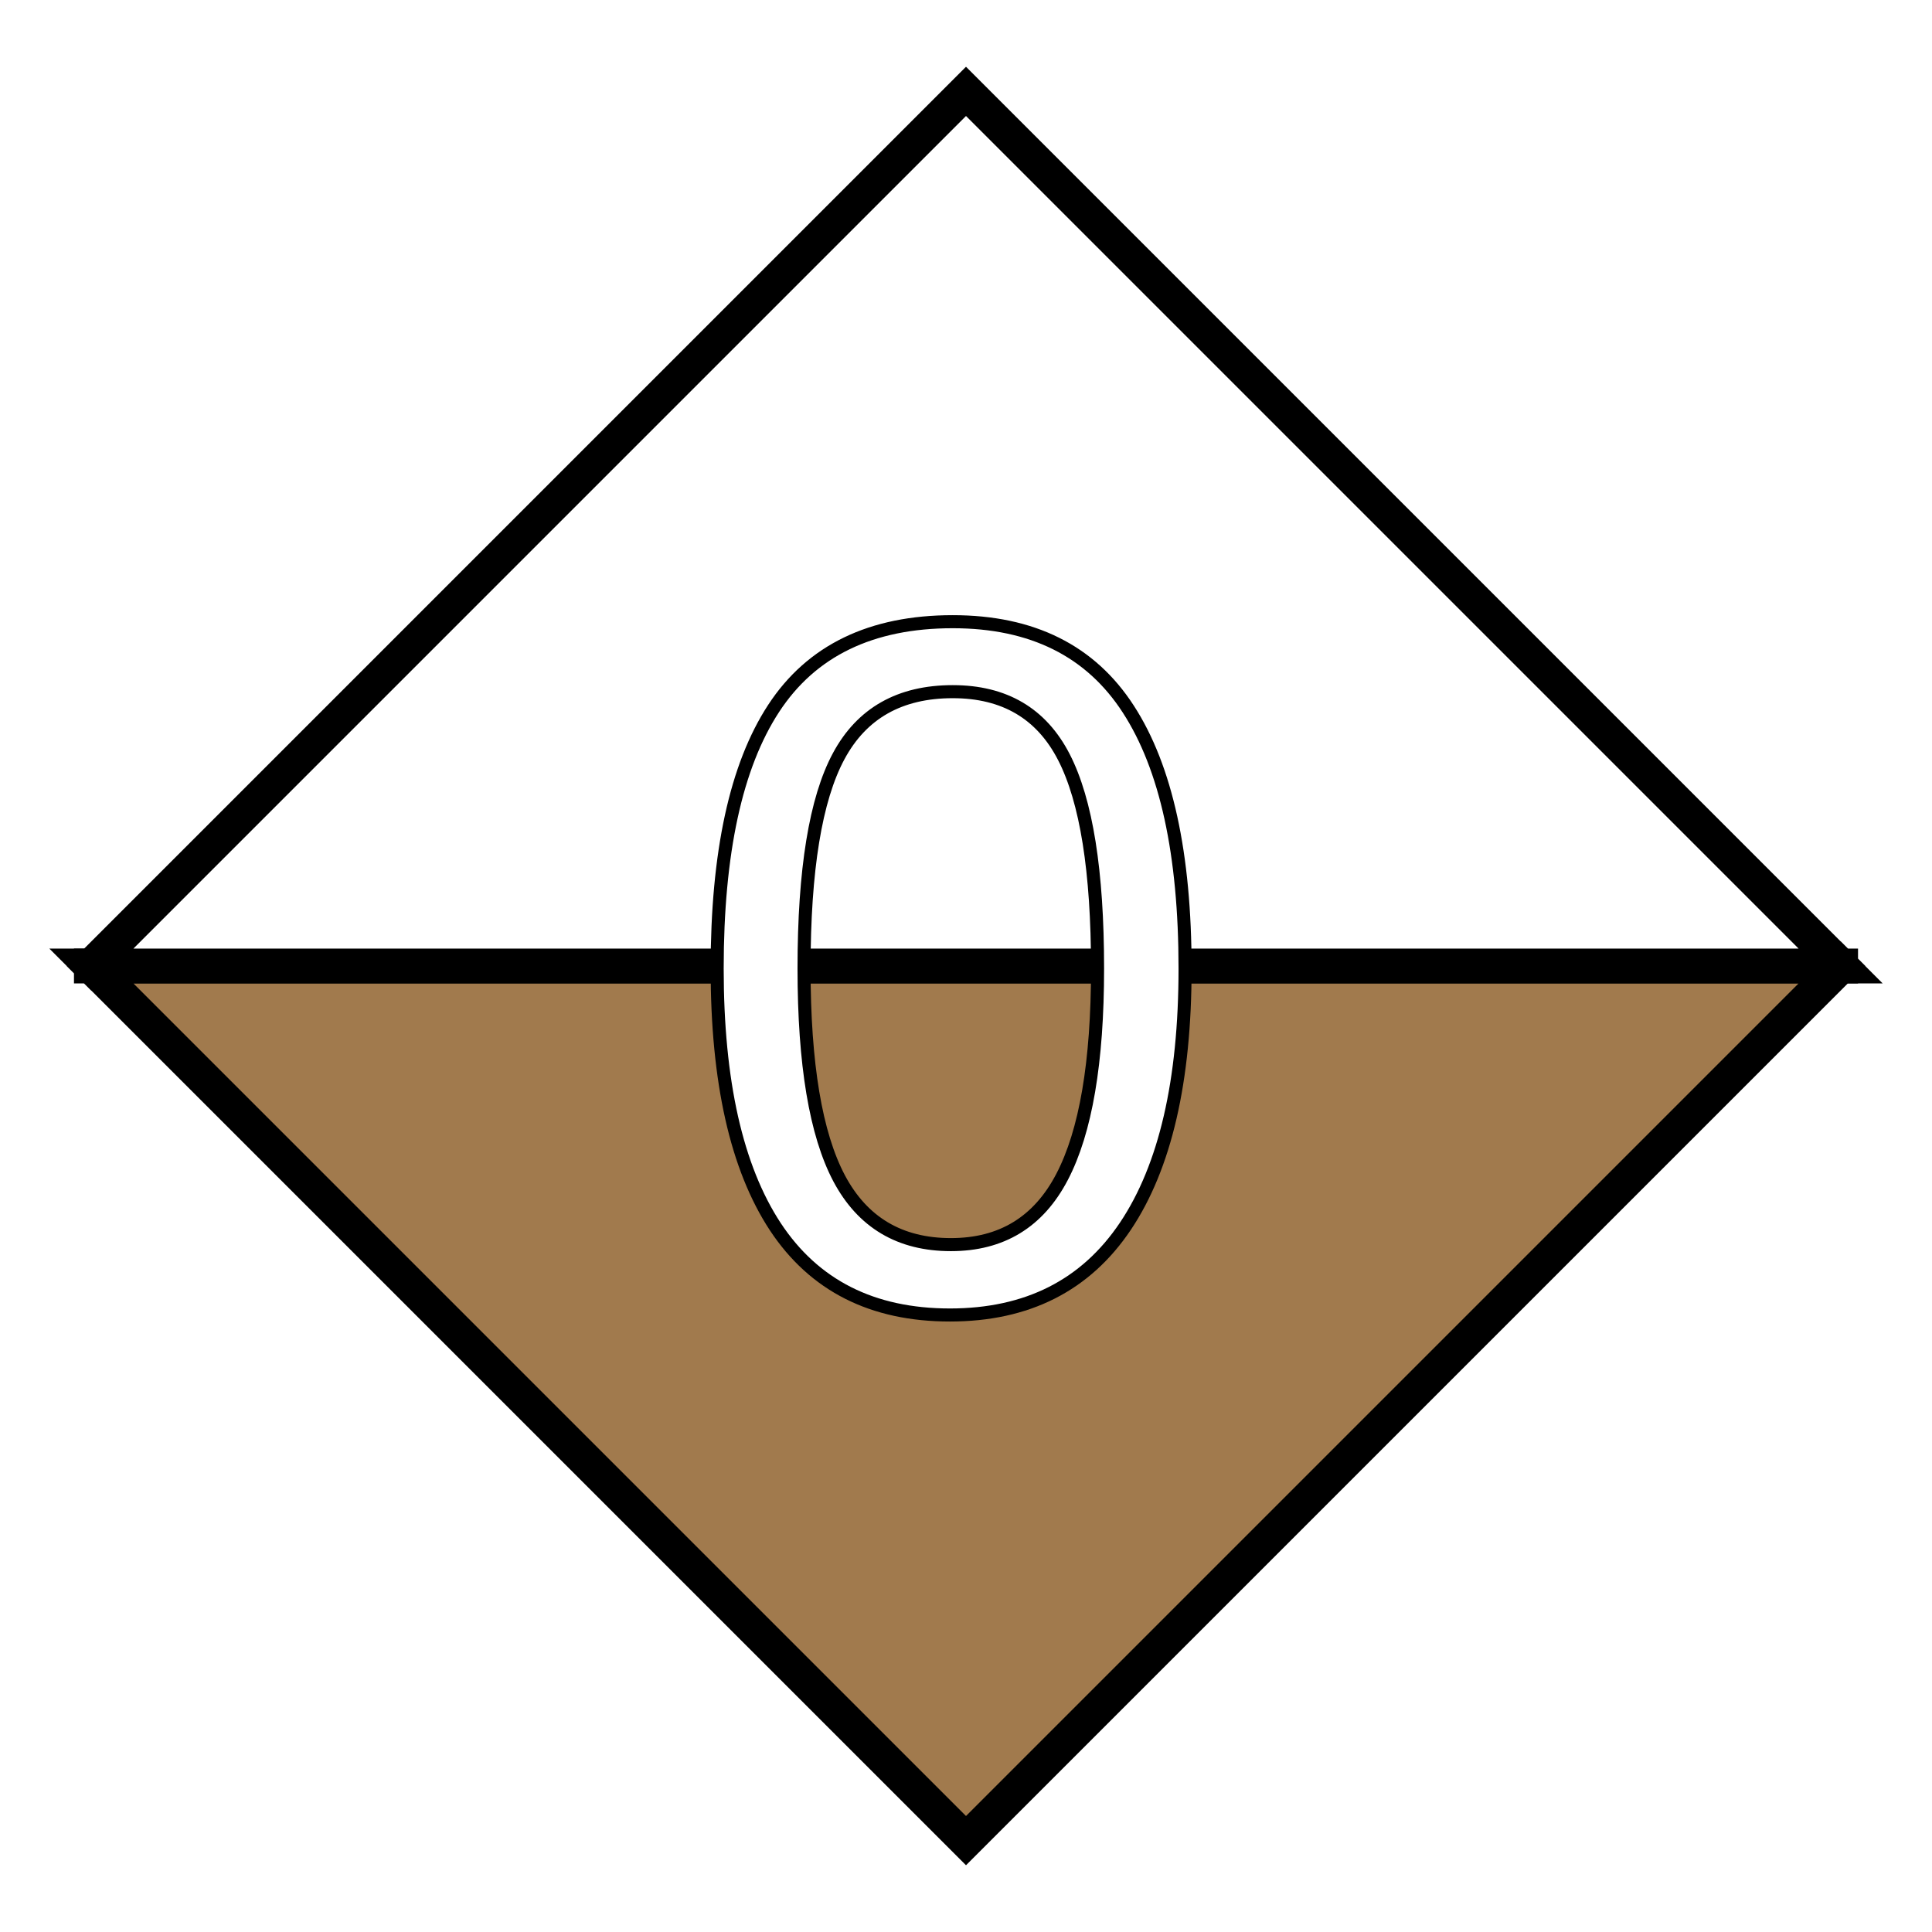
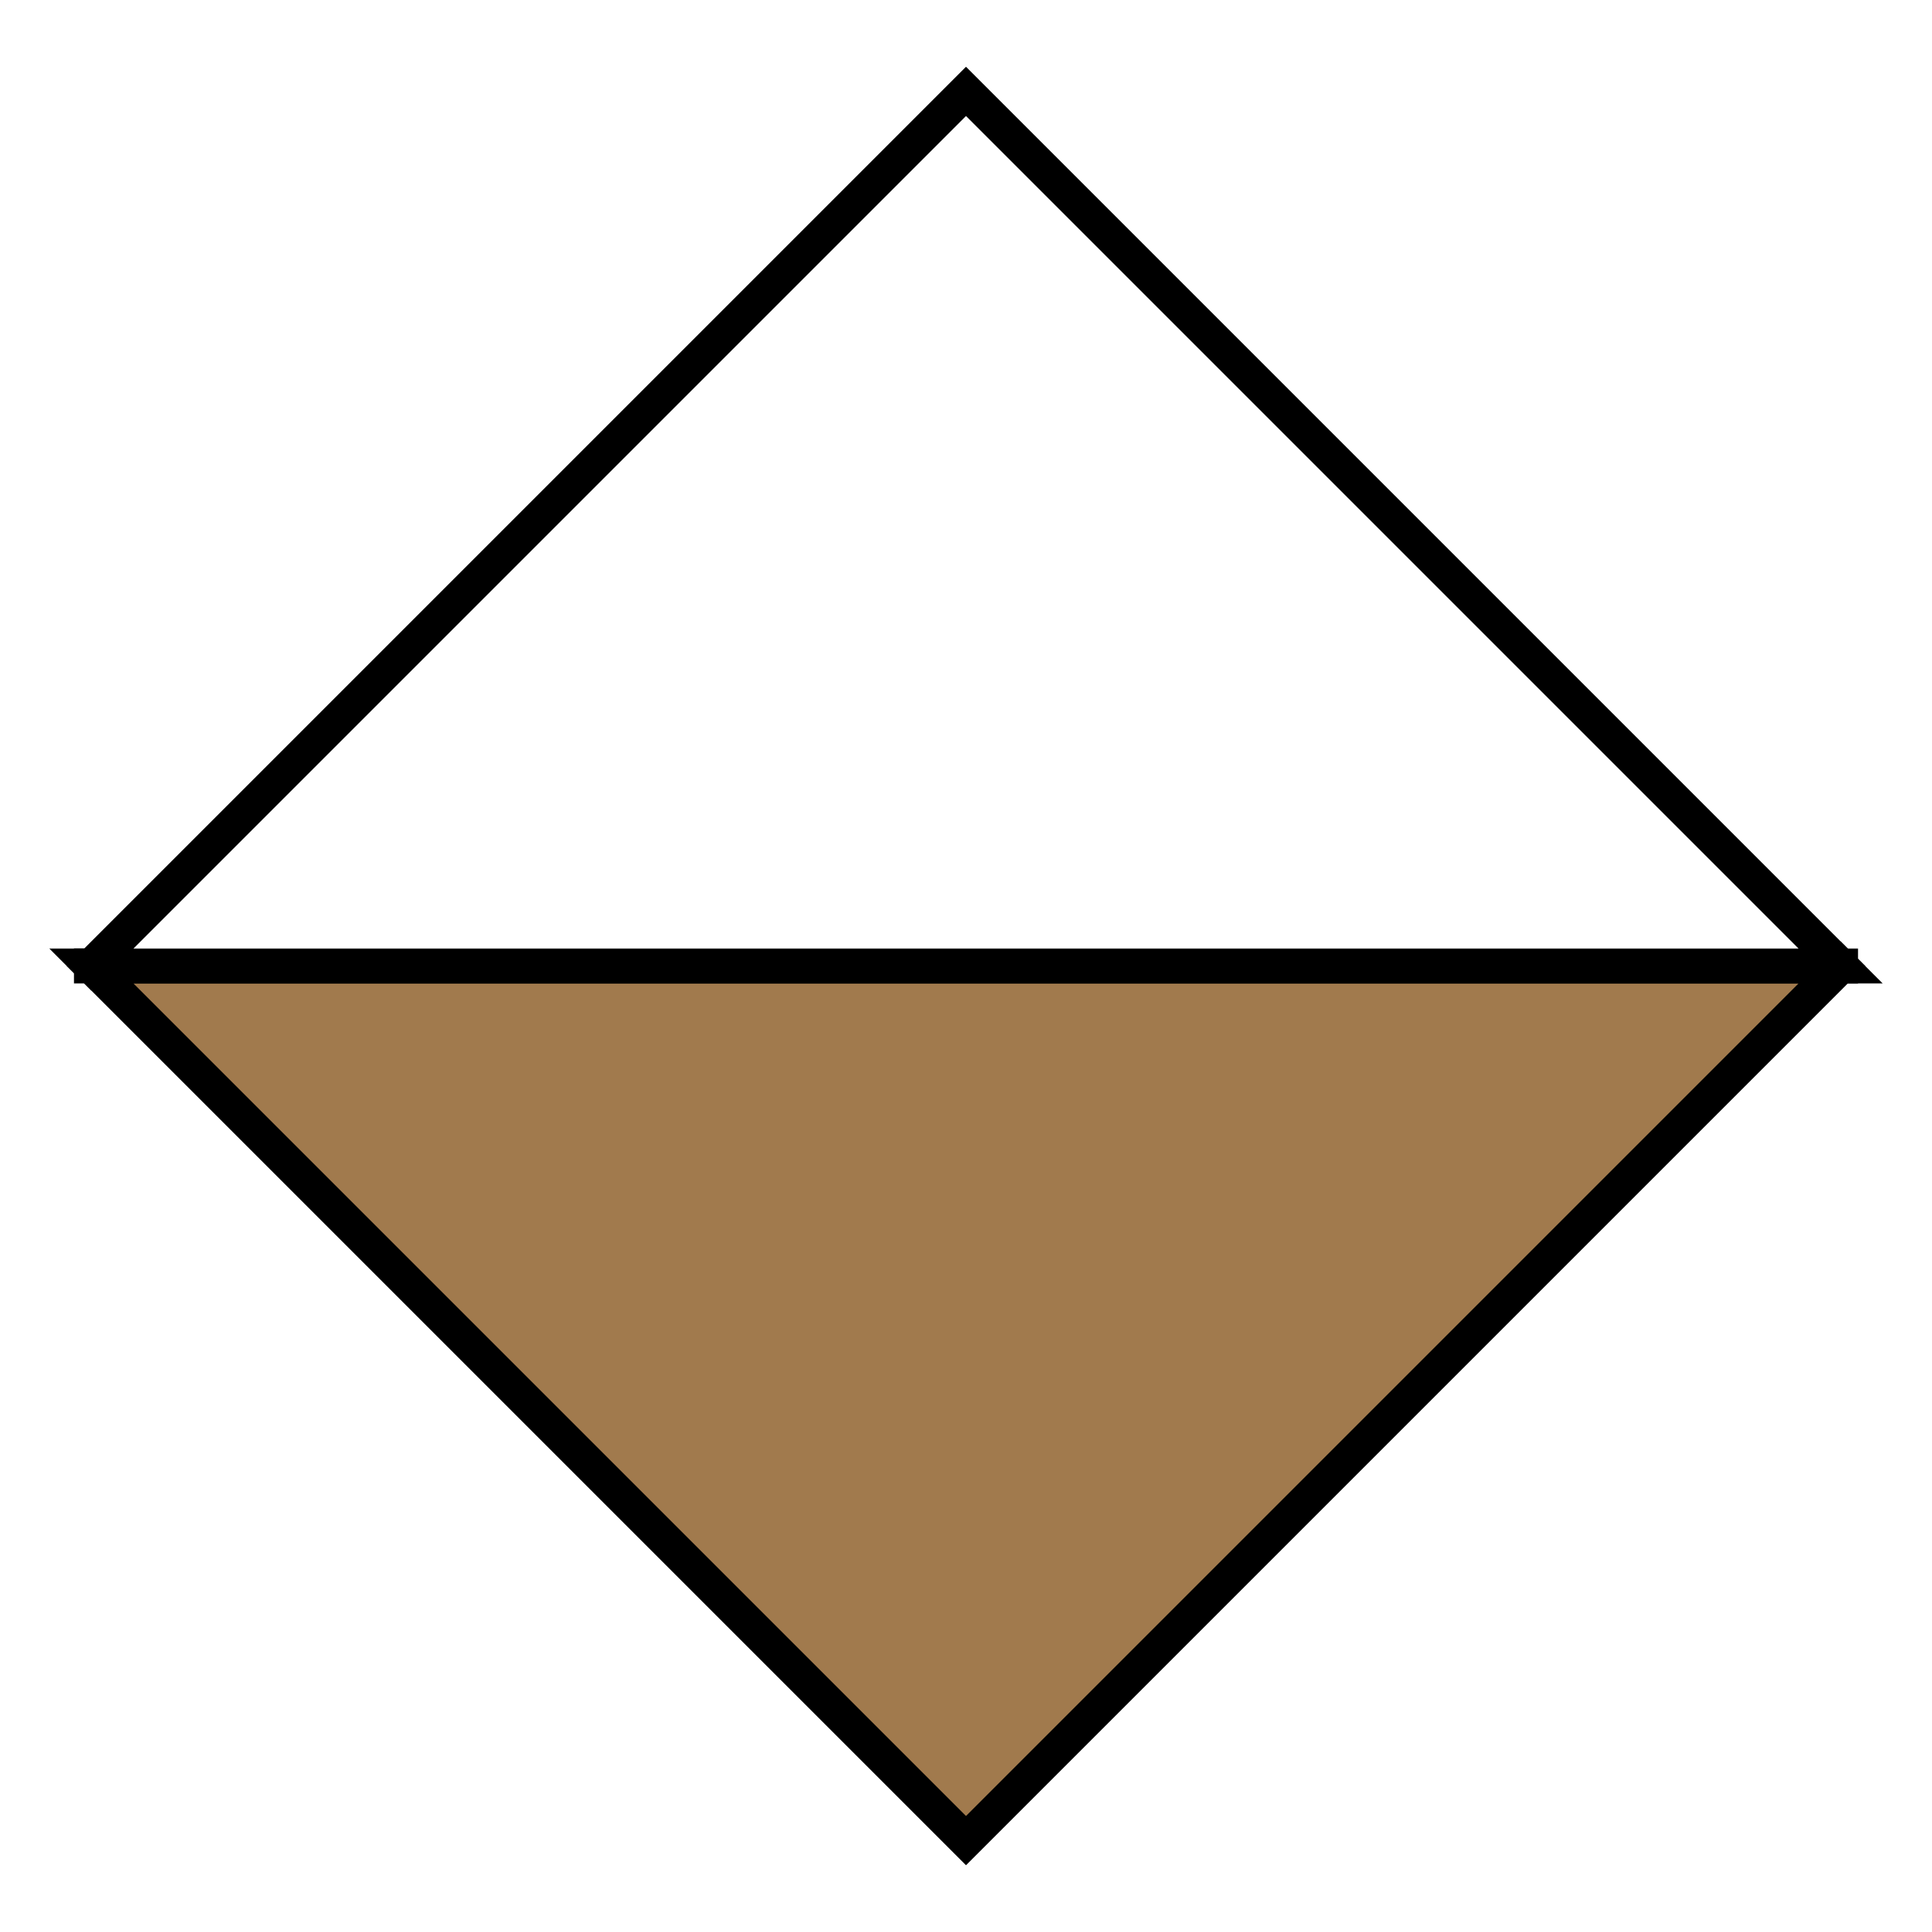
<svg xmlns="http://www.w3.org/2000/svg" style="fill-opacity:1; color-rendering:auto; color-interpolation:auto; text-rendering:auto; stroke:black; stroke-linecap:square; stroke-miterlimit:10; shape-rendering:auto; stroke-opacity:1; fill:black; stroke-dasharray:none; font-weight:normal; stroke-width:1; font-family:'Dialog'; font-style:normal; stroke-linejoin:miter; font-size:12px; stroke-dashoffset:0; image-rendering:auto;" viewBox="0 0 148 148" width="100%" height="100%">
  <defs id="genericDefs" />
  <g>
    <defs id="defs1">
      <clipPath clipPathUnits="userSpaceOnUse" id="clipPath1">
        <path d="M0 0 L148 0 L148 148 L0 148 L0 0 Z" />
      </clipPath>
    </defs>
    <g style="fill:white; stroke:white;">
      <rect x="0" y="0" width="148" style="clip-path:url(#clipPath1); stroke:none;" height="148" />
    </g>
    <g style="fill:white; text-rendering:optimizeSpeed; color-rendering:optimizeSpeed; image-rendering:optimizeSpeed; shape-rendering:crispEdges; stroke:white; color-interpolation:sRGB;">
      <rect x="0" width="148" height="148" y="0" style="stroke:none;" />
      <path d="M7 74 L74 141 L141 74 Z" style="fill:rgb(161,122,77); stroke:none;" />
    </g>
    <g style="text-rendering:geometricPrecision; stroke-width:2.667; color-interpolation:linearRGB; color-rendering:optimizeQuality; image-rendering:optimizeQuality;">
      <path d="M141 74 L74 141 L7 74 L141 74" style="fill:none; fill-rule:evenodd;" />
    </g>
    <g style="fill:white; text-rendering:optimizeSpeed; color-rendering:optimizeSpeed; image-rendering:optimizeSpeed; shape-rendering:crispEdges; stroke:white; color-interpolation:sRGB;">
      <path style="stroke:none;" d="M141 74 L74 7 L7 74 Z" />
    </g>
    <g style="text-rendering:geometricPrecision; stroke-width:2.667; color-interpolation:linearRGB; color-rendering:optimizeQuality; image-rendering:optimizeQuality;">
      <path d="M7 74 L74 7 L141 74 L7 74" style="fill:none; fill-rule:evenodd;" />
    </g>
  </g>
-   <text x="52" y="100" id="counter-text">
-     <tspan id="counter" font-size="75px" fill="white" font-family="Arial">0</tspan>
-   </text>
</svg>
